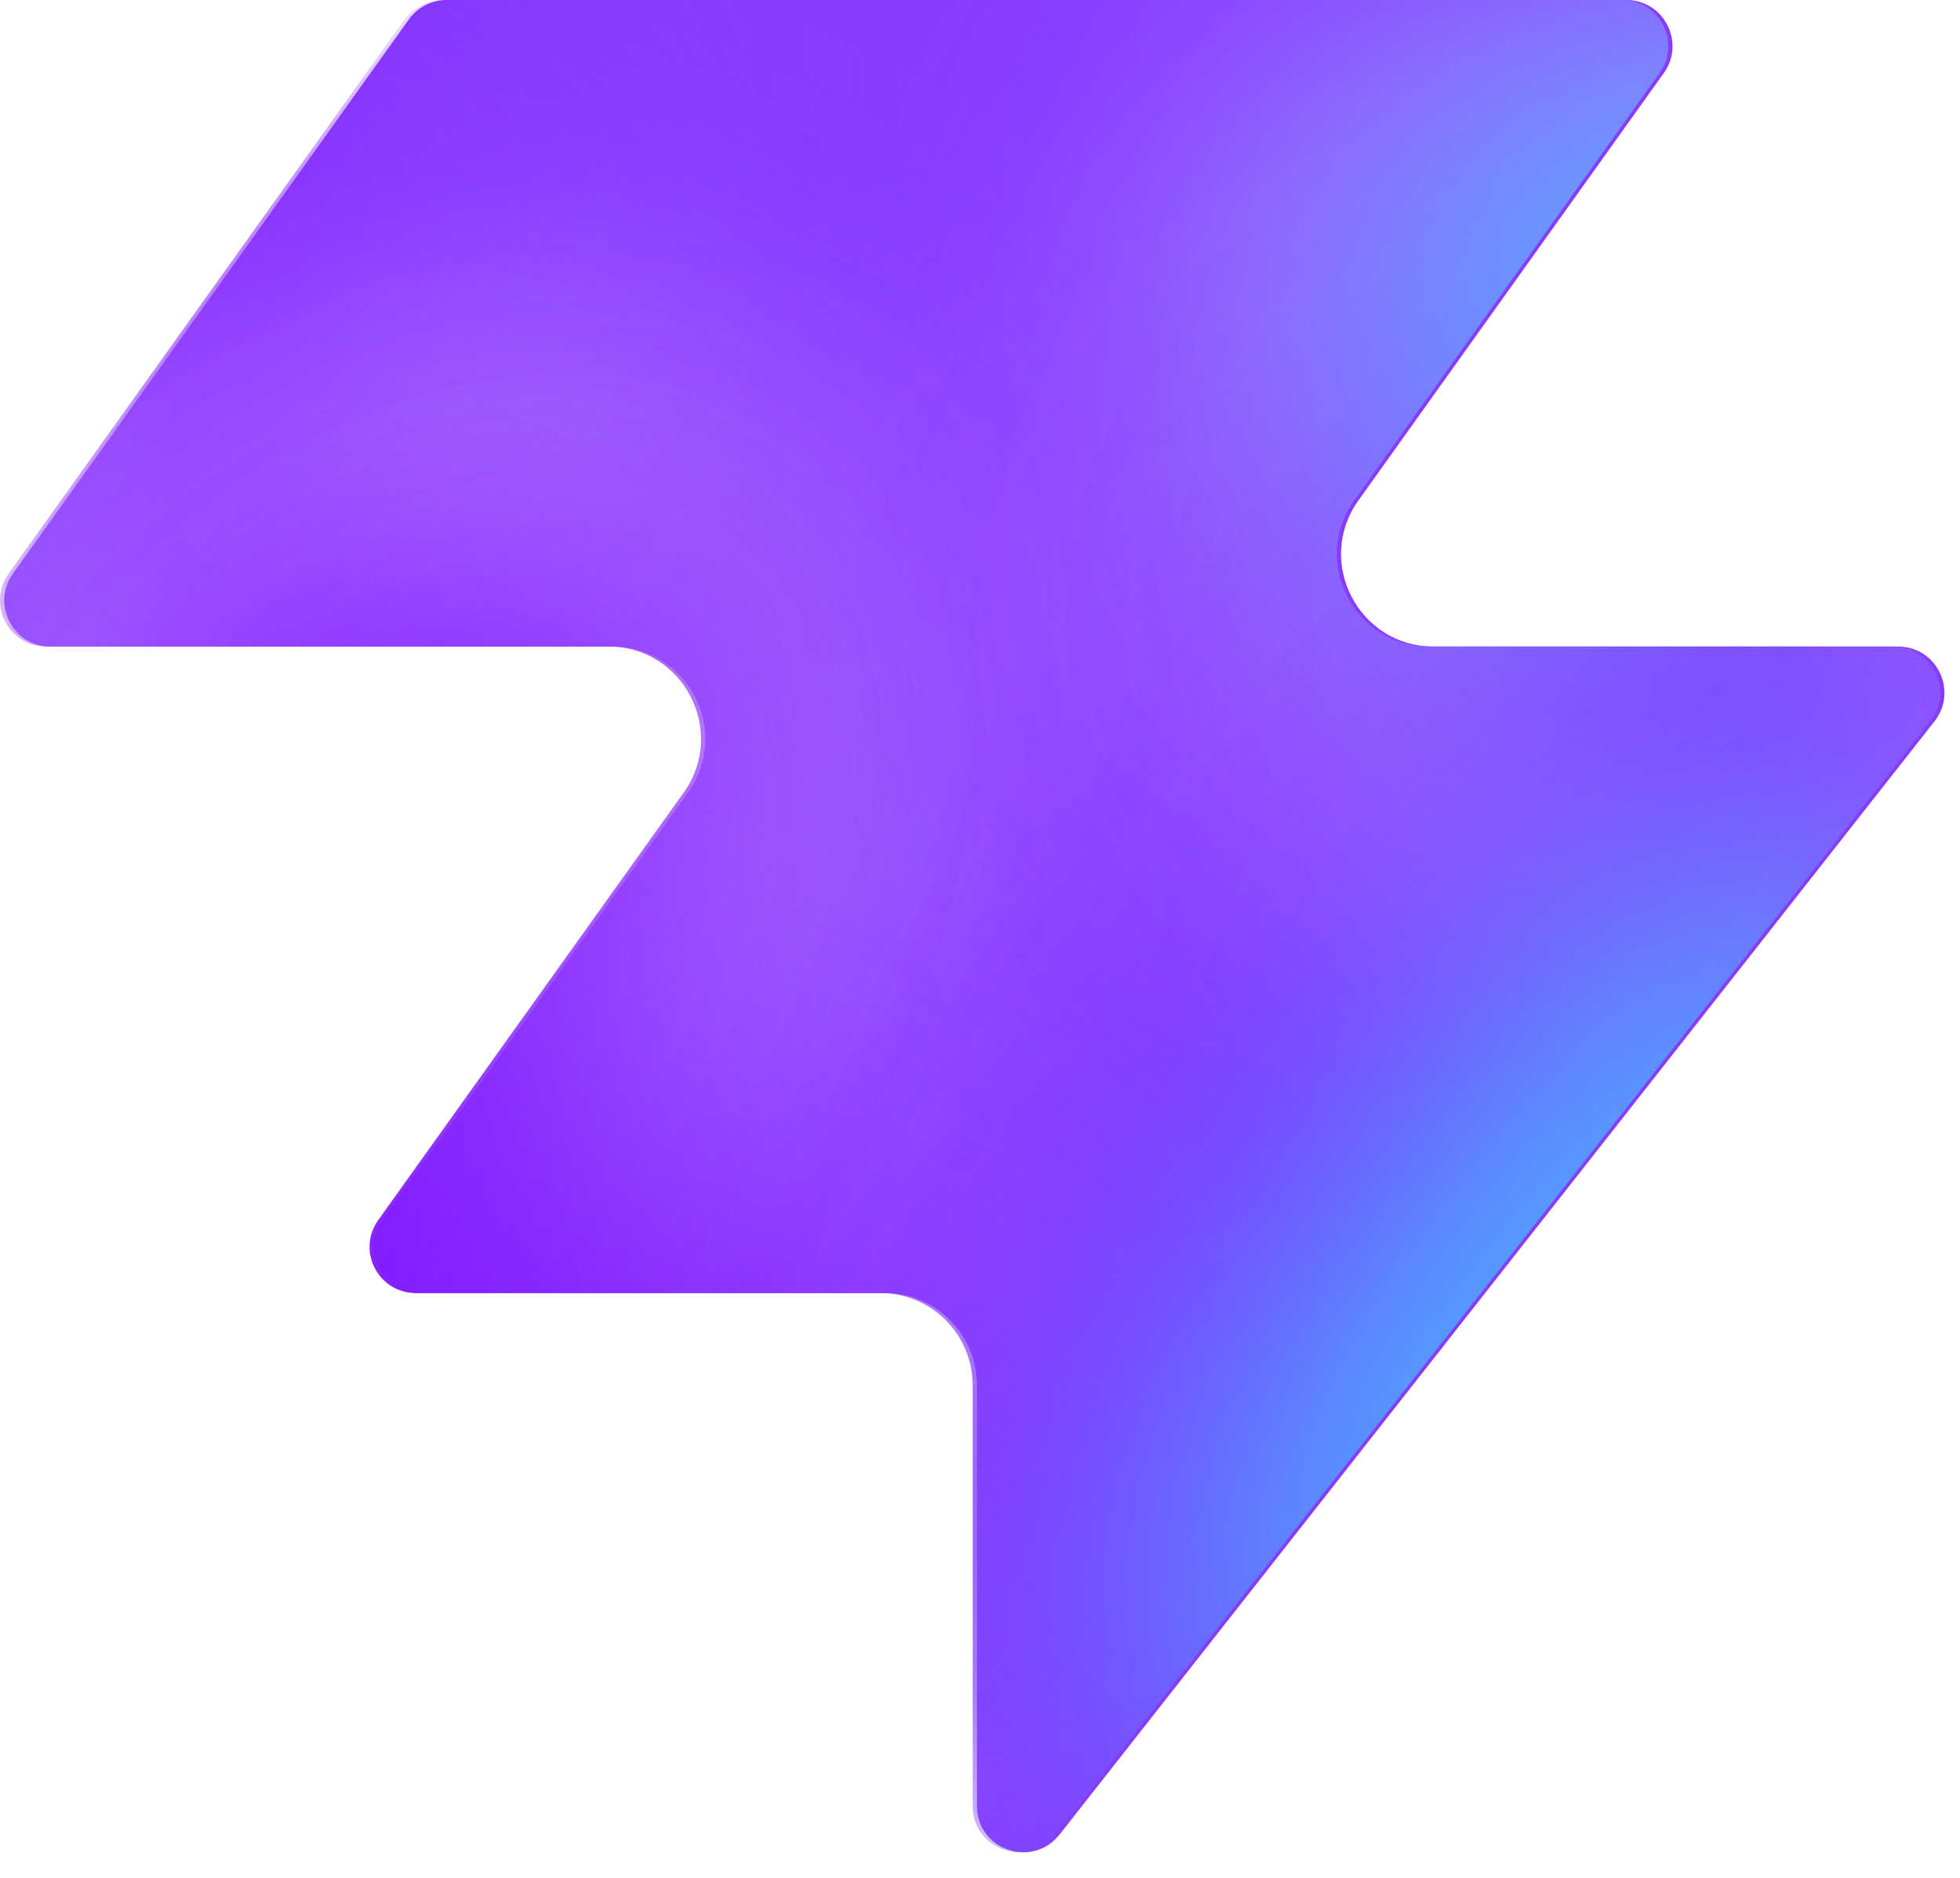
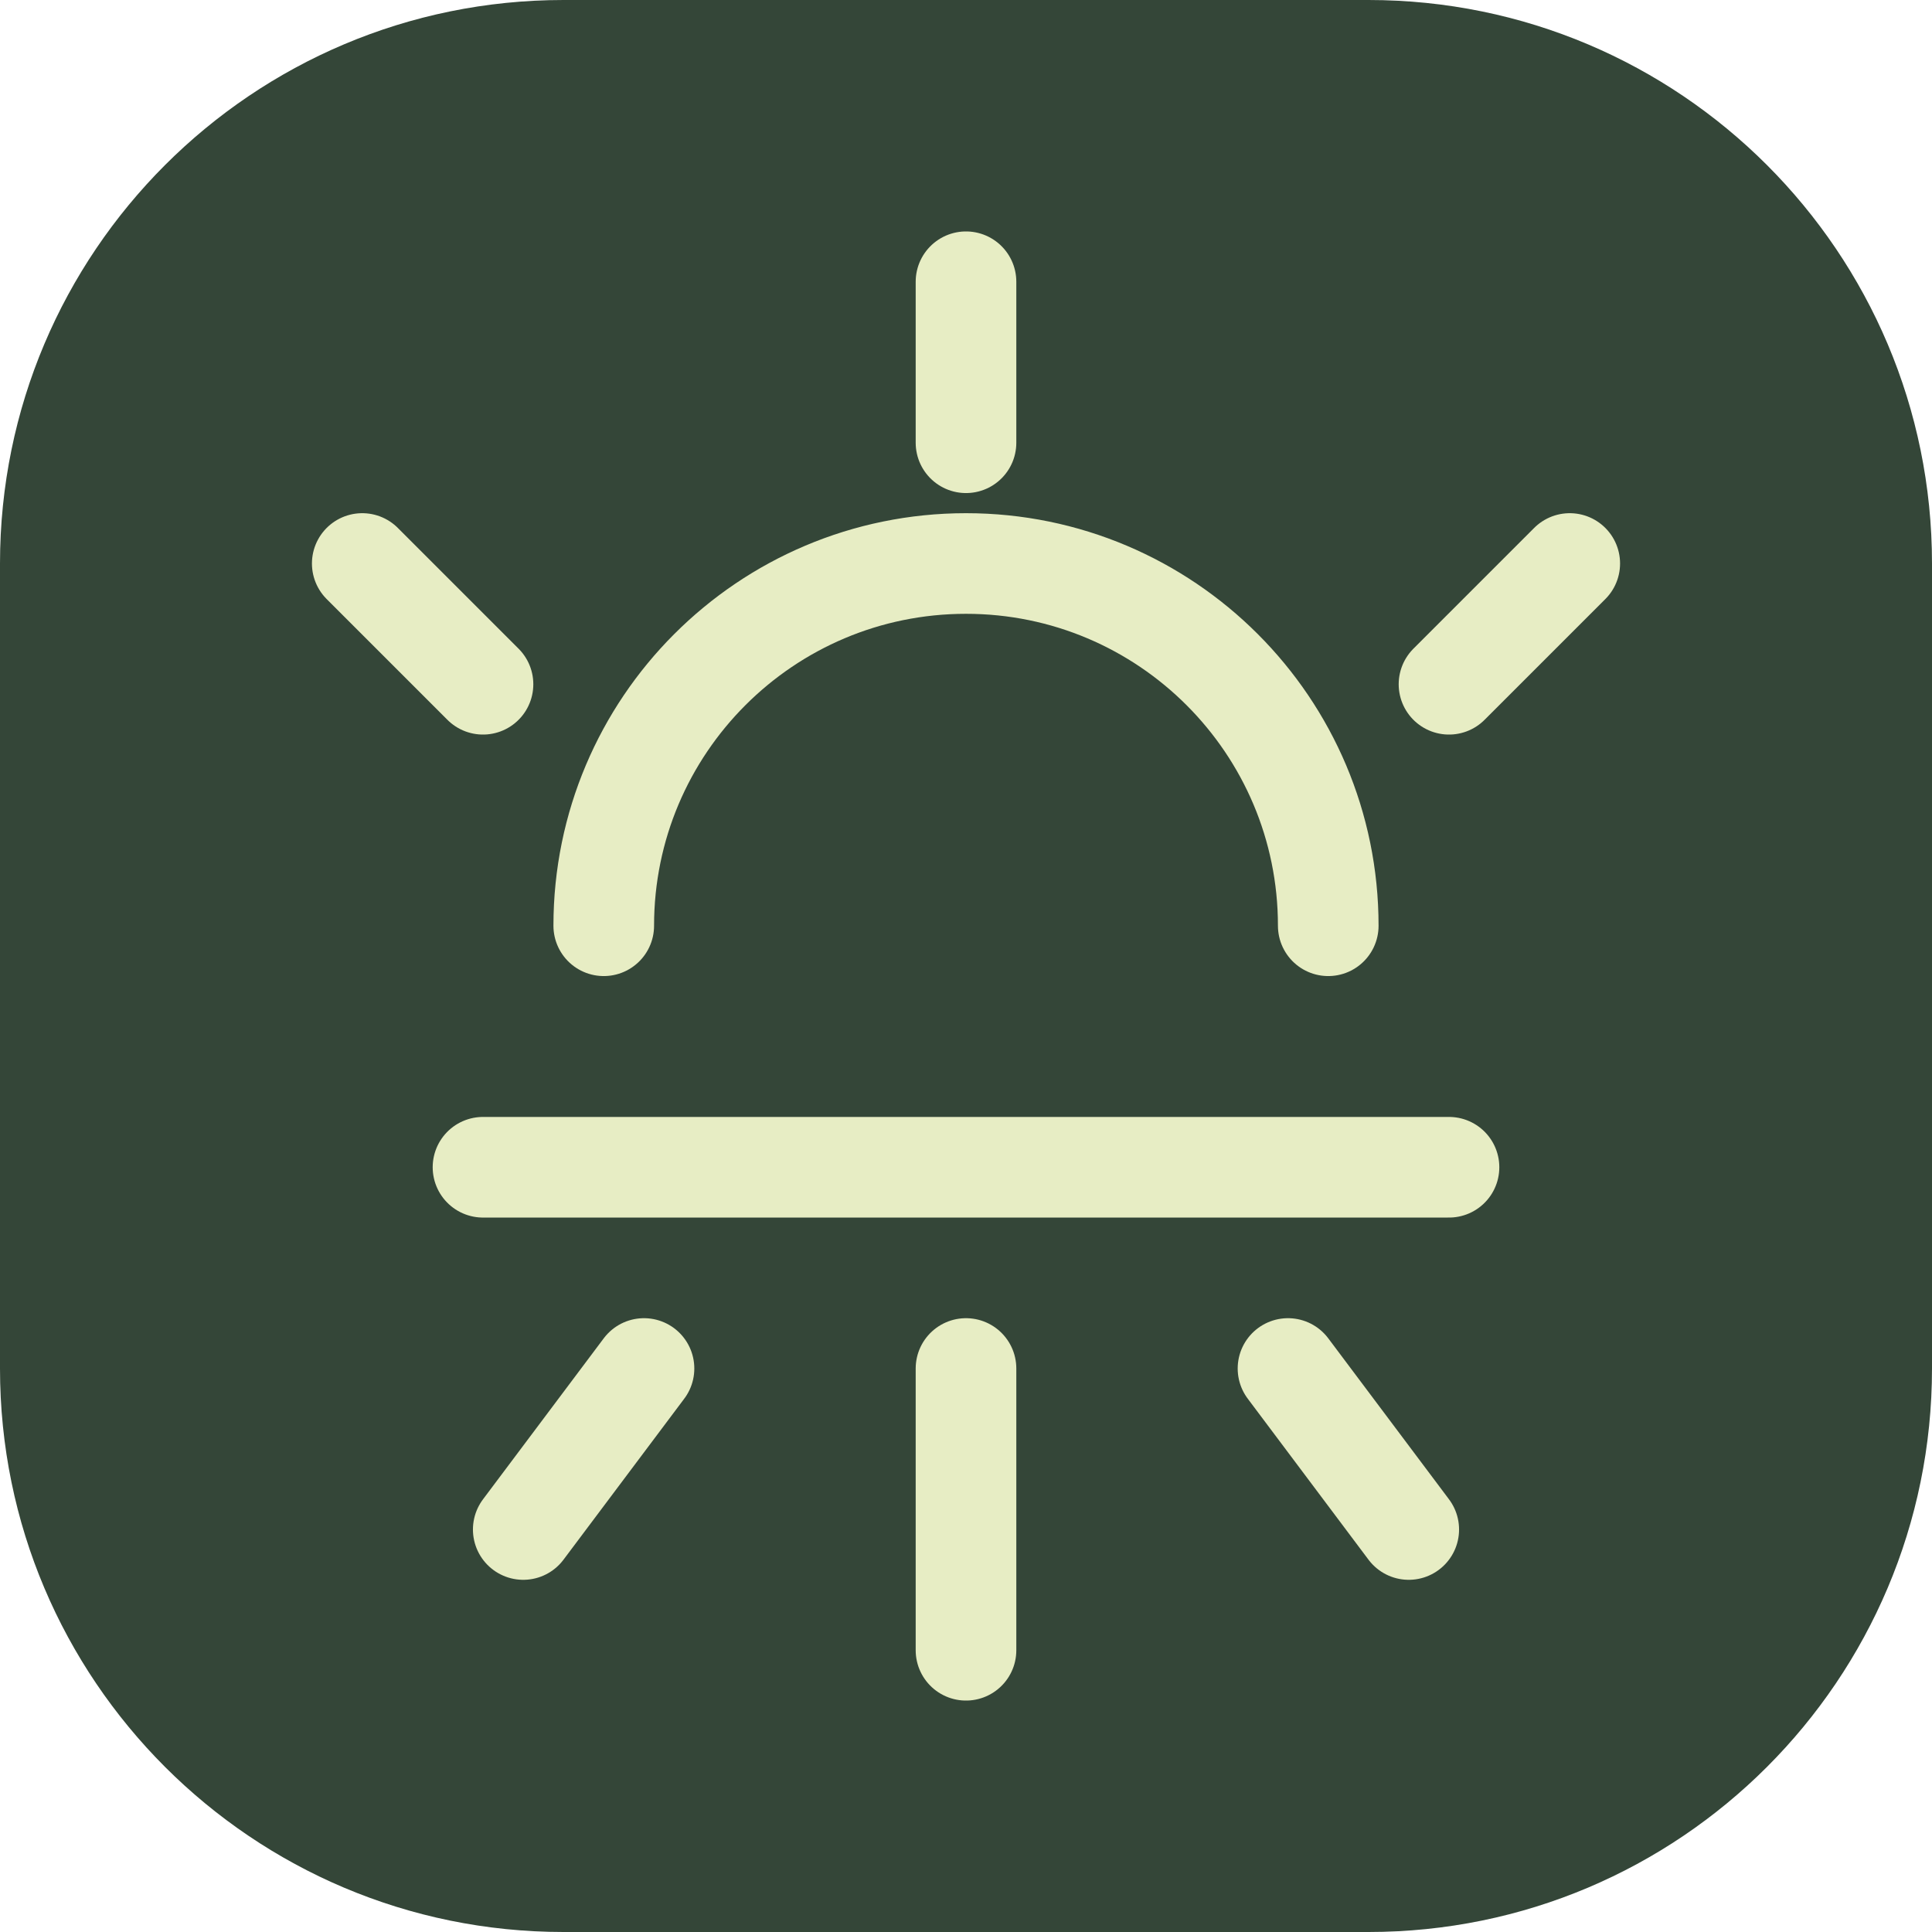
- <svg xmlns="http://www.w3.org/2000/svg" width="48" height="46" fill="none" viewBox="0 0 48 46">
-   <path fill="#863bff" d="M25.946 44.938c-.664.845-2.021.375-2.021-.698V33.937a2.26 2.26 0 0 0-2.262-2.262H10.287c-.92 0-1.456-1.04-.92-1.788l7.48-10.471c1.07-1.497 0-3.578-1.842-3.578H1.237c-.92 0-1.456-1.04-.92-1.788L10.013.474c.214-.297.556-.474.92-.474h28.894c.92 0 1.456 1.04.92 1.788l-7.48 10.471c-1.07 1.498 0 3.579 1.842 3.579h11.377c.943 0 1.473 1.088.89 1.83L25.947 44.94z" style="fill:#863bff;fill:color(display-p3 .525 .23 1);fill-opacity:1" />
-   <mask id="a" width="48" height="46" x="0" y="0" maskUnits="userSpaceOnUse" style="mask-type:alpha">
-     <path fill="#000" d="M25.842 44.938c-.664.844-2.021.375-2.021-.698V33.937a2.26 2.26 0 0 0-2.262-2.262H10.183c-.92 0-1.456-1.04-.92-1.788l7.48-10.471c1.07-1.498 0-3.579-1.842-3.579H1.133c-.92 0-1.456-1.04-.92-1.787L9.91.473c.214-.297.556-.474.92-.474h28.894c.92 0 1.456 1.04.92 1.788l-7.48 10.471c-1.07 1.498 0 3.578 1.842 3.578h11.377c.943 0 1.473 1.088.89 1.832L25.843 44.94z" style="fill:#000;fill-opacity:1" />
-   </mask>
-   <g mask="url(#a)">
-     <g filter="url(#b)">
-       <ellipse cx="5.508" cy="14.704" fill="#ede6ff" rx="5.508" ry="14.704" style="fill:#ede6ff;fill:color(display-p3 .927 .903 1);fill-opacity:1" transform="matrix(.00324 1 1 -.00324 -4.47 31.516)" />
-     </g>
-     <g filter="url(#c)">
-       <ellipse cx="10.399" cy="29.851" fill="#ede6ff" rx="10.399" ry="29.851" style="fill:#ede6ff;fill:color(display-p3 .927 .903 1);fill-opacity:1" transform="matrix(.00324 1 1 -.00324 -39.328 7.883)" />
-     </g>
-     <g filter="url(#d)">
-       <ellipse cx="5.508" cy="30.487" fill="#7e14ff" rx="5.508" ry="30.487" style="fill:#7e14ff;fill:color(display-p3 .492 .077 1);fill-opacity:1" transform="rotate(89.814 -25.913 -14.639)scale(1 -1)" />
-     </g>
-     <g filter="url(#e)">
-       <ellipse cx="5.508" cy="30.599" fill="#7e14ff" rx="5.508" ry="30.599" style="fill:#7e14ff;fill:color(display-p3 .492 .077 1);fill-opacity:1" transform="rotate(89.814 -32.644 -3.334)scale(1 -1)" />
-     </g>
-     <g filter="url(#f)">
-       <ellipse cx="5.508" cy="30.599" fill="#7e14ff" rx="5.508" ry="30.599" style="fill:#7e14ff;fill:color(display-p3 .492 .077 1);fill-opacity:1" transform="matrix(.00324 1 1 -.00324 -34.34 30.47)" />
-     </g>
-     <g filter="url(#g)">
-       <ellipse cx="14.072" cy="22.078" fill="#ede6ff" rx="14.072" ry="22.078" style="fill:#ede6ff;fill:color(display-p3 .927 .903 1);fill-opacity:1" transform="rotate(93.35 24.506 48.493)scale(-1 1)" />
-     </g>
-     <g filter="url(#h)">
-       <ellipse cx="3.47" cy="21.501" fill="#7e14ff" rx="3.47" ry="21.501" style="fill:#7e14ff;fill:color(display-p3 .492 .077 1);fill-opacity:1" transform="rotate(89.009 28.708 47.59)scale(-1 1)" />
-     </g>
-     <g filter="url(#i)">
-       <ellipse cx="3.47" cy="21.501" fill="#7e14ff" rx="3.47" ry="21.501" style="fill:#7e14ff;fill:color(display-p3 .492 .077 1);fill-opacity:1" transform="rotate(89.009 28.708 47.59)scale(-1 1)" />
-     </g>
-     <g filter="url(#j)">
-       <ellipse cx=".387" cy="8.972" fill="#7e14ff" rx="4.407" ry="29.108" style="fill:#7e14ff;fill:color(display-p3 .492 .077 1);fill-opacity:1" transform="rotate(39.51 .387 8.972)" />
-     </g>
-     <g filter="url(#k)">
-       <ellipse cx="47.523" cy="-6.092" fill="#7e14ff" rx="4.407" ry="29.108" style="fill:#7e14ff;fill:color(display-p3 .492 .077 1);fill-opacity:1" transform="rotate(37.892 47.523 -6.092)" />
-     </g>
-     <g filter="url(#l)">
-       <ellipse cx="41.412" cy="6.333" fill="#47bfff" rx="5.971" ry="9.665" style="fill:#47bfff;fill:color(display-p3 .28 .748 1);fill-opacity:1" transform="rotate(37.892 41.412 6.333)" />
-     </g>
-     <g filter="url(#m)">
-       <ellipse cx="-1.879" cy="38.332" fill="#7e14ff" rx="4.407" ry="29.108" style="fill:#7e14ff;fill:color(display-p3 .492 .077 1);fill-opacity:1" transform="rotate(37.892 -1.88 38.332)" />
-     </g>
-     <g filter="url(#n)">
-       <ellipse cx="-1.879" cy="38.332" fill="#7e14ff" rx="4.407" ry="29.108" style="fill:#7e14ff;fill:color(display-p3 .492 .077 1);fill-opacity:1" transform="rotate(37.892 -1.88 38.332)" />
-     </g>
-     <g filter="url(#o)">
-       <ellipse cx="35.651" cy="29.907" fill="#7e14ff" rx="4.407" ry="29.108" style="fill:#7e14ff;fill:color(display-p3 .492 .077 1);fill-opacity:1" transform="rotate(37.892 35.651 29.907)" />
-     </g>
-     <g filter="url(#p)">
-       <ellipse cx="38.418" cy="32.4" fill="#47bfff" rx="5.971" ry="15.297" style="fill:#47bfff;fill:color(display-p3 .28 .748 1);fill-opacity:1" transform="rotate(37.892 38.418 32.4)" />
-     </g>
+ <svg xmlns="http://www.w3.org/2000/svg" viewBox="0 0 48 48">
+   <rect width="48" height="48" rx="14" fill="#344638" />
+   <g fill="none" stroke="#e7edc4" stroke-width="2.5" stroke-linecap="round">
+     <path d="M12 29h24M15 23a9 9 0 0 1 18 0M24 7v4M9 14l3 3M39 14l-3 3M24 34v7M16 34l-3 4M32 34l3 4" />
  </g>
-   <defs>
-     <filter id="b" width="60.045" height="41.654" x="-19.77" y="16.149" color-interpolation-filters="sRGB" filterUnits="userSpaceOnUse">
-       <feFlood flood-opacity="0" result="BackgroundImageFix" />
-       <feBlend in="SourceGraphic" in2="BackgroundImageFix" result="shape" />
-       <feGaussianBlur result="effect1_foregroundBlur_2002_17158" stdDeviation="7.659" />
-     </filter>
-     <filter id="c" width="90.34" height="51.437" x="-54.613" y="-7.533" color-interpolation-filters="sRGB" filterUnits="userSpaceOnUse">
-       <feFlood flood-opacity="0" result="BackgroundImageFix" />
-       <feBlend in="SourceGraphic" in2="BackgroundImageFix" result="shape" />
-       <feGaussianBlur result="effect1_foregroundBlur_2002_17158" stdDeviation="7.659" />
-     </filter>
-     <filter id="d" width="79.355" height="29.4" x="-49.64" y="2.03" color-interpolation-filters="sRGB" filterUnits="userSpaceOnUse">
-       <feFlood flood-opacity="0" result="BackgroundImageFix" />
-       <feBlend in="SourceGraphic" in2="BackgroundImageFix" result="shape" />
-       <feGaussianBlur result="effect1_foregroundBlur_2002_17158" stdDeviation="4.596" />
-     </filter>
-     <filter id="e" width="79.579" height="29.4" x="-45.045" y="20.029" color-interpolation-filters="sRGB" filterUnits="userSpaceOnUse">
-       <feFlood flood-opacity="0" result="BackgroundImageFix" />
-       <feBlend in="SourceGraphic" in2="BackgroundImageFix" result="shape" />
-       <feGaussianBlur result="effect1_foregroundBlur_2002_17158" stdDeviation="4.596" />
-     </filter>
-     <filter id="f" width="79.579" height="29.4" x="-43.513" y="21.178" color-interpolation-filters="sRGB" filterUnits="userSpaceOnUse">
-       <feFlood flood-opacity="0" result="BackgroundImageFix" />
-       <feBlend in="SourceGraphic" in2="BackgroundImageFix" result="shape" />
-       <feGaussianBlur result="effect1_foregroundBlur_2002_17158" stdDeviation="4.596" />
-     </filter>
-     <filter id="g" width="74.749" height="58.852" x="15.756" y="-17.901" color-interpolation-filters="sRGB" filterUnits="userSpaceOnUse">
-       <feFlood flood-opacity="0" result="BackgroundImageFix" />
-       <feBlend in="SourceGraphic" in2="BackgroundImageFix" result="shape" />
-       <feGaussianBlur result="effect1_foregroundBlur_2002_17158" stdDeviation="7.659" />
-     </filter>
-     <filter id="h" width="61.377" height="25.362" x="23.548" y="2.284" color-interpolation-filters="sRGB" filterUnits="userSpaceOnUse">
-       <feFlood flood-opacity="0" result="BackgroundImageFix" />
-       <feBlend in="SourceGraphic" in2="BackgroundImageFix" result="shape" />
-       <feGaussianBlur result="effect1_foregroundBlur_2002_17158" stdDeviation="4.596" />
-     </filter>
-     <filter id="i" width="61.377" height="25.362" x="23.548" y="2.284" color-interpolation-filters="sRGB" filterUnits="userSpaceOnUse">
-       <feFlood flood-opacity="0" result="BackgroundImageFix" />
-       <feBlend in="SourceGraphic" in2="BackgroundImageFix" result="shape" />
-       <feGaussianBlur result="effect1_foregroundBlur_2002_17158" stdDeviation="4.596" />
-     </filter>
-     <filter id="j" width="56.045" height="63.649" x="-27.636" y="-22.853" color-interpolation-filters="sRGB" filterUnits="userSpaceOnUse">
-       <feFlood flood-opacity="0" result="BackgroundImageFix" />
-       <feBlend in="SourceGraphic" in2="BackgroundImageFix" result="shape" />
-       <feGaussianBlur result="effect1_foregroundBlur_2002_17158" stdDeviation="4.596" />
-     </filter>
-     <filter id="k" width="54.814" height="64.646" x="20.116" y="-38.415" color-interpolation-filters="sRGB" filterUnits="userSpaceOnUse">
-       <feFlood flood-opacity="0" result="BackgroundImageFix" />
-       <feBlend in="SourceGraphic" in2="BackgroundImageFix" result="shape" />
-       <feGaussianBlur result="effect1_foregroundBlur_2002_17158" stdDeviation="4.596" />
-     </filter>
-     <filter id="l" width="33.541" height="35.313" x="24.641" y="-11.323" color-interpolation-filters="sRGB" filterUnits="userSpaceOnUse">
-       <feFlood flood-opacity="0" result="BackgroundImageFix" />
-       <feBlend in="SourceGraphic" in2="BackgroundImageFix" result="shape" />
-       <feGaussianBlur result="effect1_foregroundBlur_2002_17158" stdDeviation="4.596" />
-     </filter>
-     <filter id="m" width="54.814" height="64.646" x="-29.286" y="6.009" color-interpolation-filters="sRGB" filterUnits="userSpaceOnUse">
-       <feFlood flood-opacity="0" result="BackgroundImageFix" />
-       <feBlend in="SourceGraphic" in2="BackgroundImageFix" result="shape" />
-       <feGaussianBlur result="effect1_foregroundBlur_2002_17158" stdDeviation="4.596" />
-     </filter>
-     <filter id="n" width="54.814" height="64.646" x="-29.286" y="6.009" color-interpolation-filters="sRGB" filterUnits="userSpaceOnUse">
-       <feFlood flood-opacity="0" result="BackgroundImageFix" />
-       <feBlend in="SourceGraphic" in2="BackgroundImageFix" result="shape" />
-       <feGaussianBlur result="effect1_foregroundBlur_2002_17158" stdDeviation="4.596" />
-     </filter>
-     <filter id="o" width="54.814" height="64.646" x="8.244" y="-2.416" color-interpolation-filters="sRGB" filterUnits="userSpaceOnUse">
-       <feFlood flood-opacity="0" result="BackgroundImageFix" />
-       <feBlend in="SourceGraphic" in2="BackgroundImageFix" result="shape" />
-       <feGaussianBlur result="effect1_foregroundBlur_2002_17158" stdDeviation="4.596" />
-     </filter>
-     <filter id="p" width="39.409" height="43.623" x="18.713" y="10.588" color-interpolation-filters="sRGB" filterUnits="userSpaceOnUse">
-       <feFlood flood-opacity="0" result="BackgroundImageFix" />
-       <feBlend in="SourceGraphic" in2="BackgroundImageFix" result="shape" />
-       <feGaussianBlur result="effect1_foregroundBlur_2002_17158" stdDeviation="4.596" />
-     </filter>
-   </defs>
</svg>
